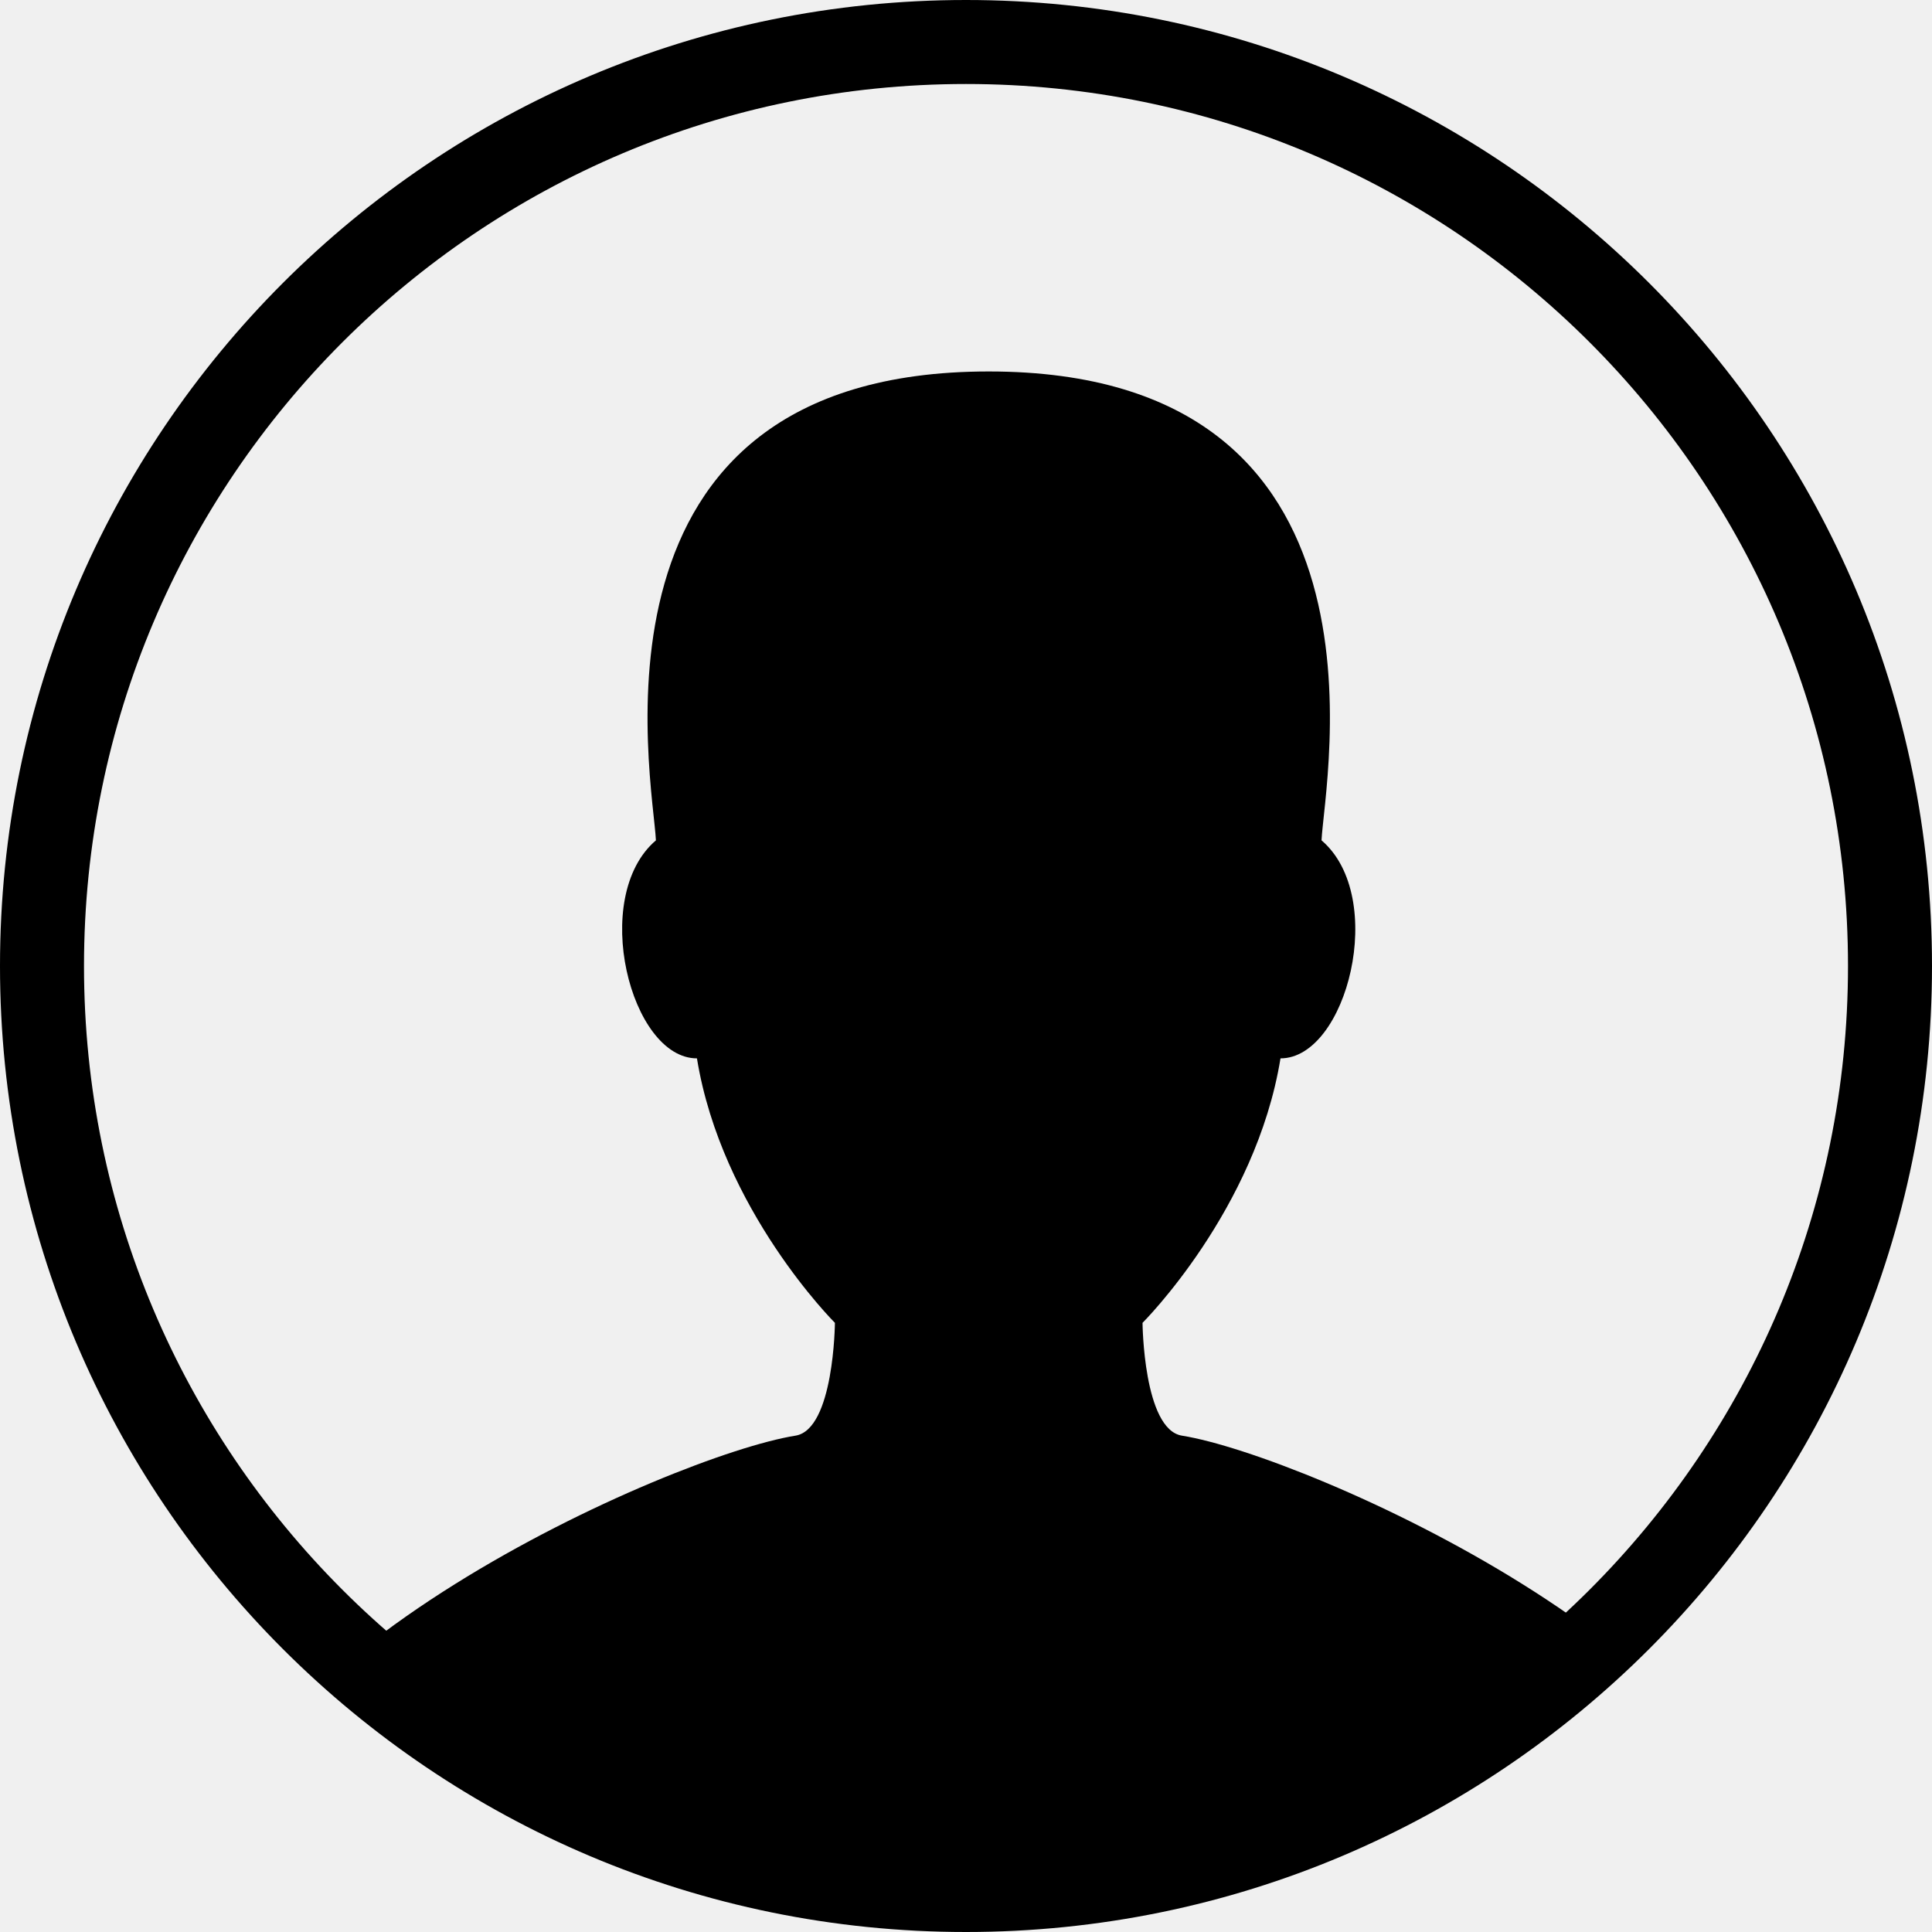
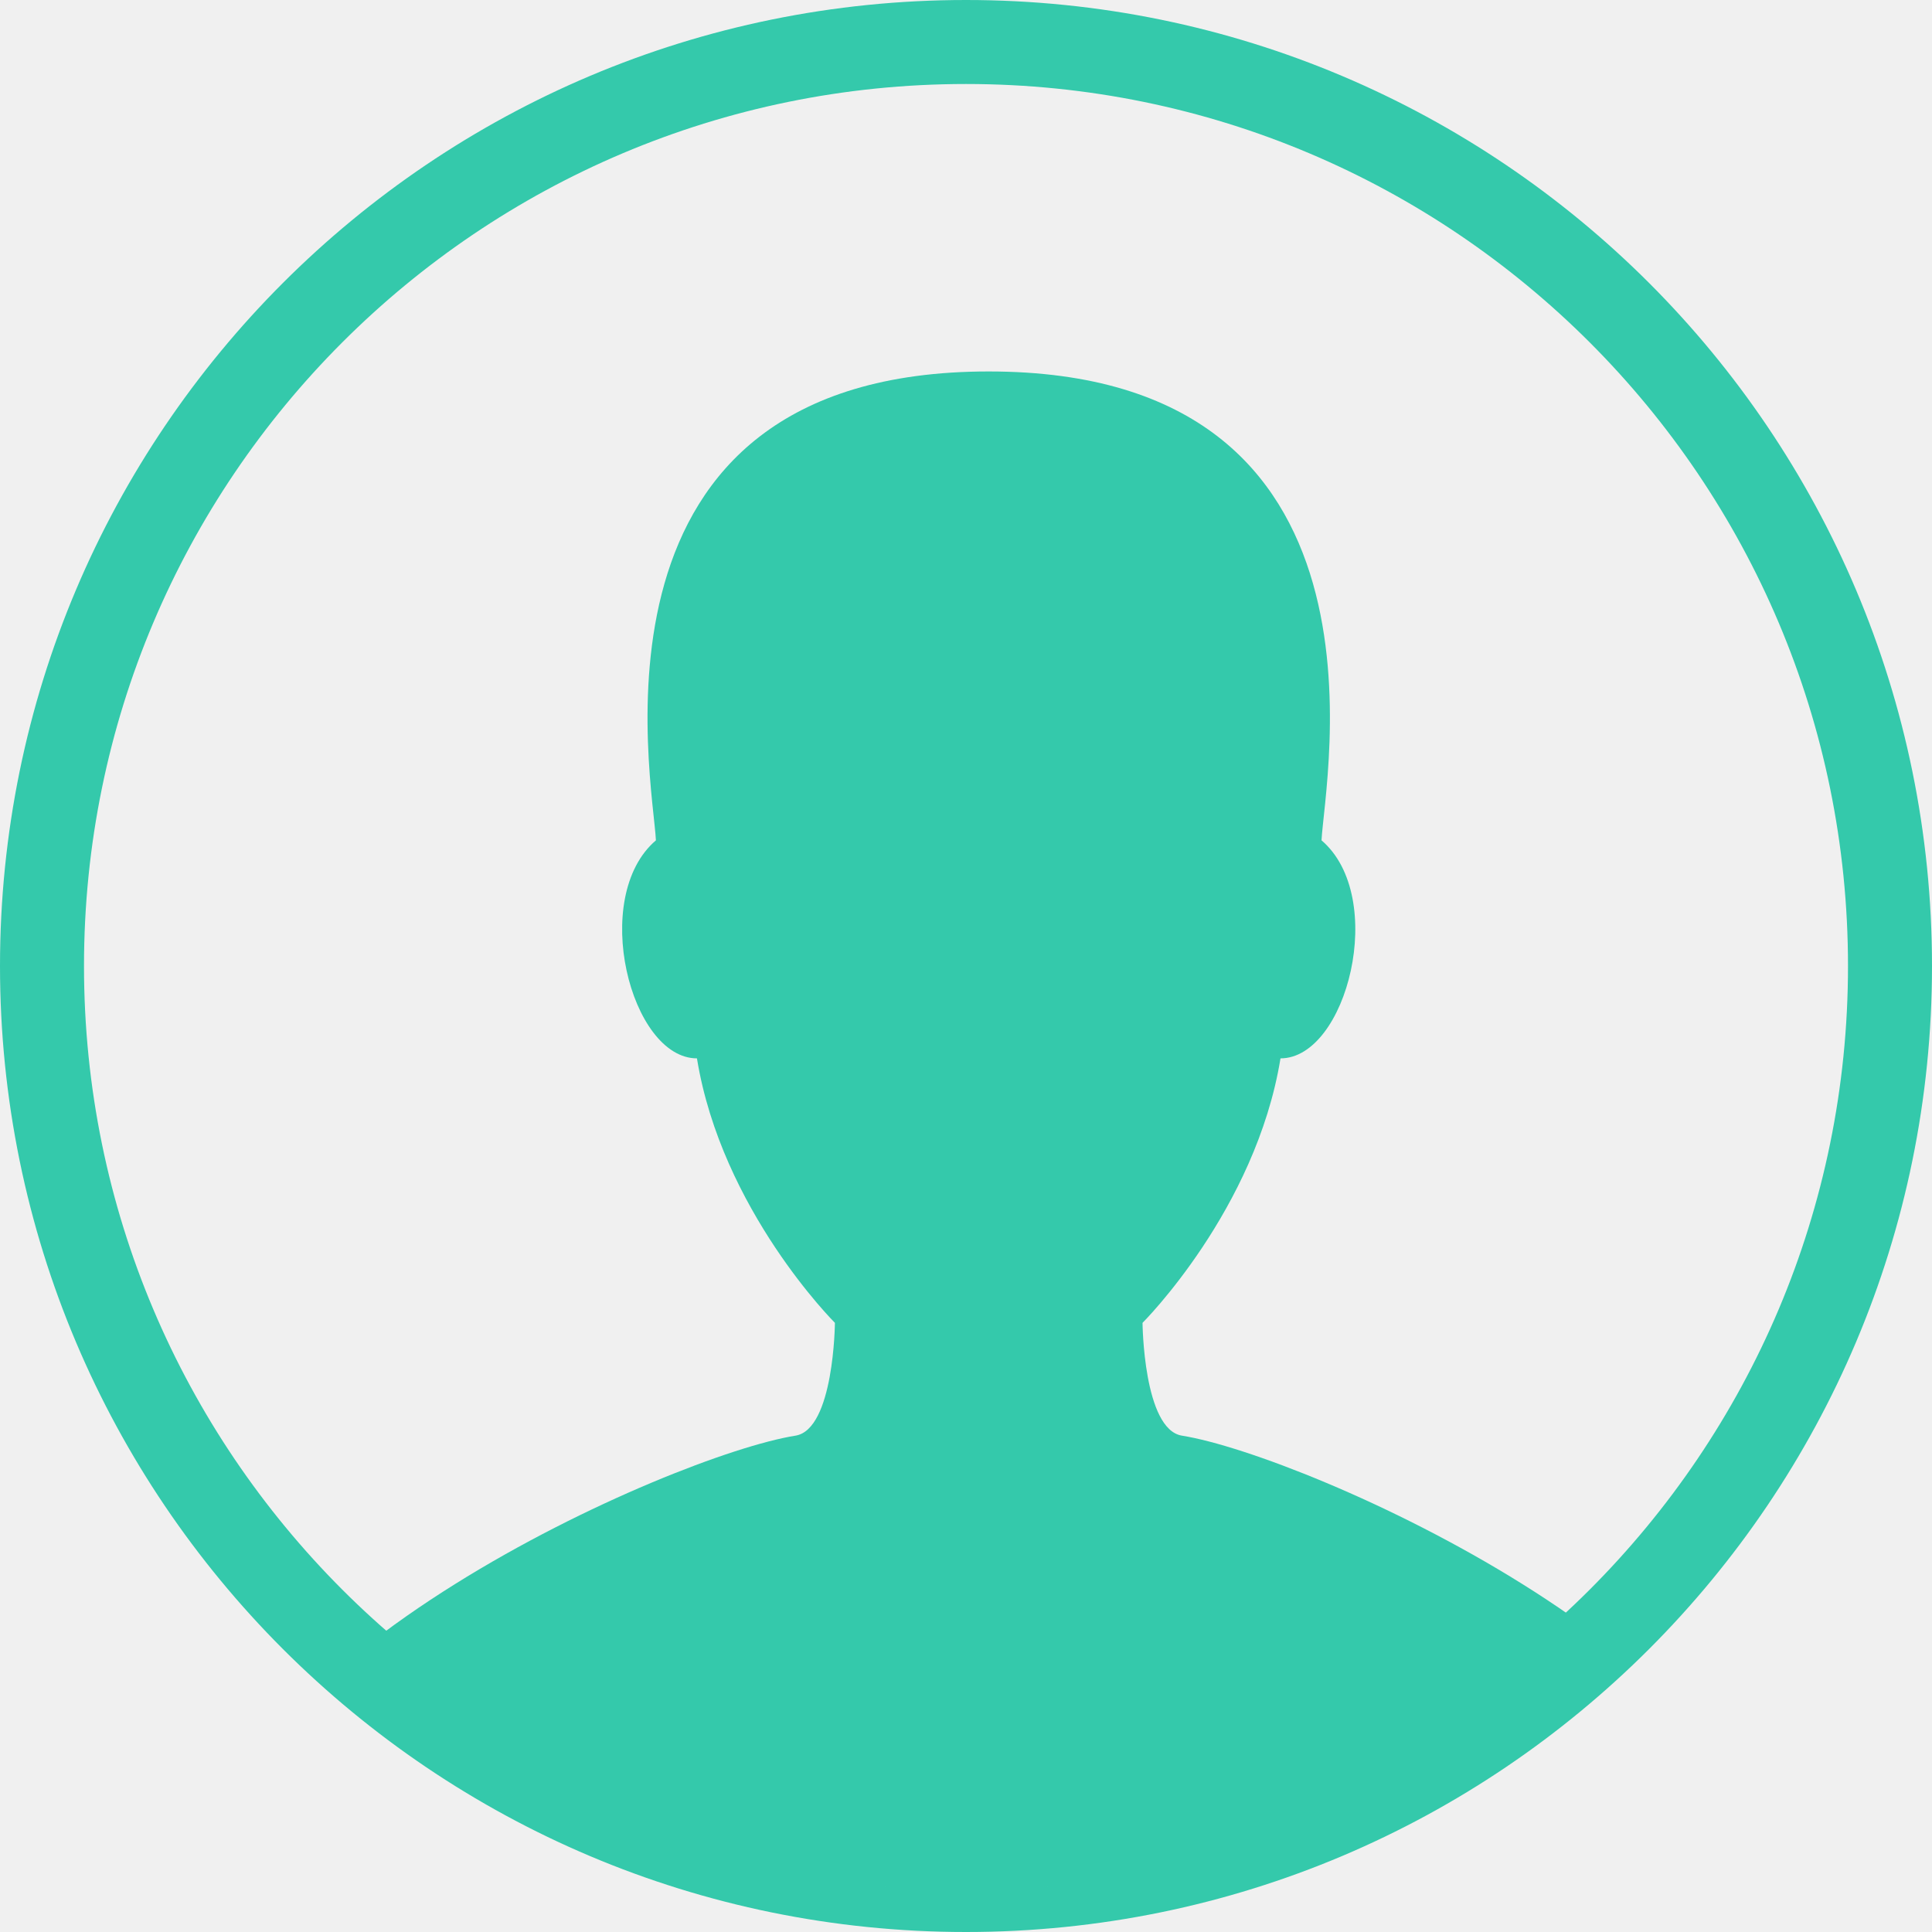
<svg xmlns="http://www.w3.org/2000/svg" xmlns:xlink="http://www.w3.org/1999/xlink" width="46px" height="46px" viewBox="0 0 46 46" version="1.1">
  <defs>
    <path id="path-1" d="M22,44 C34.15,44 44,34.15 44,22 C44,9.85 34.15,0 22,0 C9.85,0 0,9.85 0,22 C0,34.15 9.85,44 22,44 Z" />
  </defs>
  <g id="Page-1" stroke="none" stroke-width="1" fill="none" fill-rule="evenodd">
    <g id="Oval-48-+-male80" transform="translate(1, 1)">
-       <circle id="Oval-48" stroke="#000000" stroke-width="2" cx="22" cy="22" r="22" />
+       <circle id="Oval-48" stroke="#34C9AB" stroke-width="2" cx="22" cy="22" r="22" />
      <g id="male80">
        <mask id="mask-2" fill="white">
          <use xlink:href="#path-1" />
        </mask>
        <use id="Mask" xlink:href="#path-1" />
-         <g mask="url(#mask-2)" id="Shape" fill="#000000">
+         <g mask="url(#mask-2)" id="Shape" fill="#34C9AB">
          <g transform="translate(3.942031, 7.844262)">
            <path d="M23.2,25.338 C22.282,25.191 22.261,22.652 22.261,22.652 C22.261,22.652 24.958,19.966 25.546,16.355 C27.127,16.355 28.104,12.515 26.523,11.164 C26.589,9.742 28.555,0 18.599,0 C8.643,0 10.609,9.742 10.675,11.164 C9.094,12.515 10.07,16.355 11.652,16.355 C12.239,19.966 14.937,22.652 14.937,22.652 C14.937,22.652 14.916,25.191 13.998,25.338 C11.041,25.811 0,30.71 0,36.082 L18.599,36.082 L37.198,36.082 C37.198,30.71 26.157,25.811 23.2,25.338 L23.2,25.338 Z" />
          </g>
        </g>
      </g>
    </g>
  </g>
</svg>
